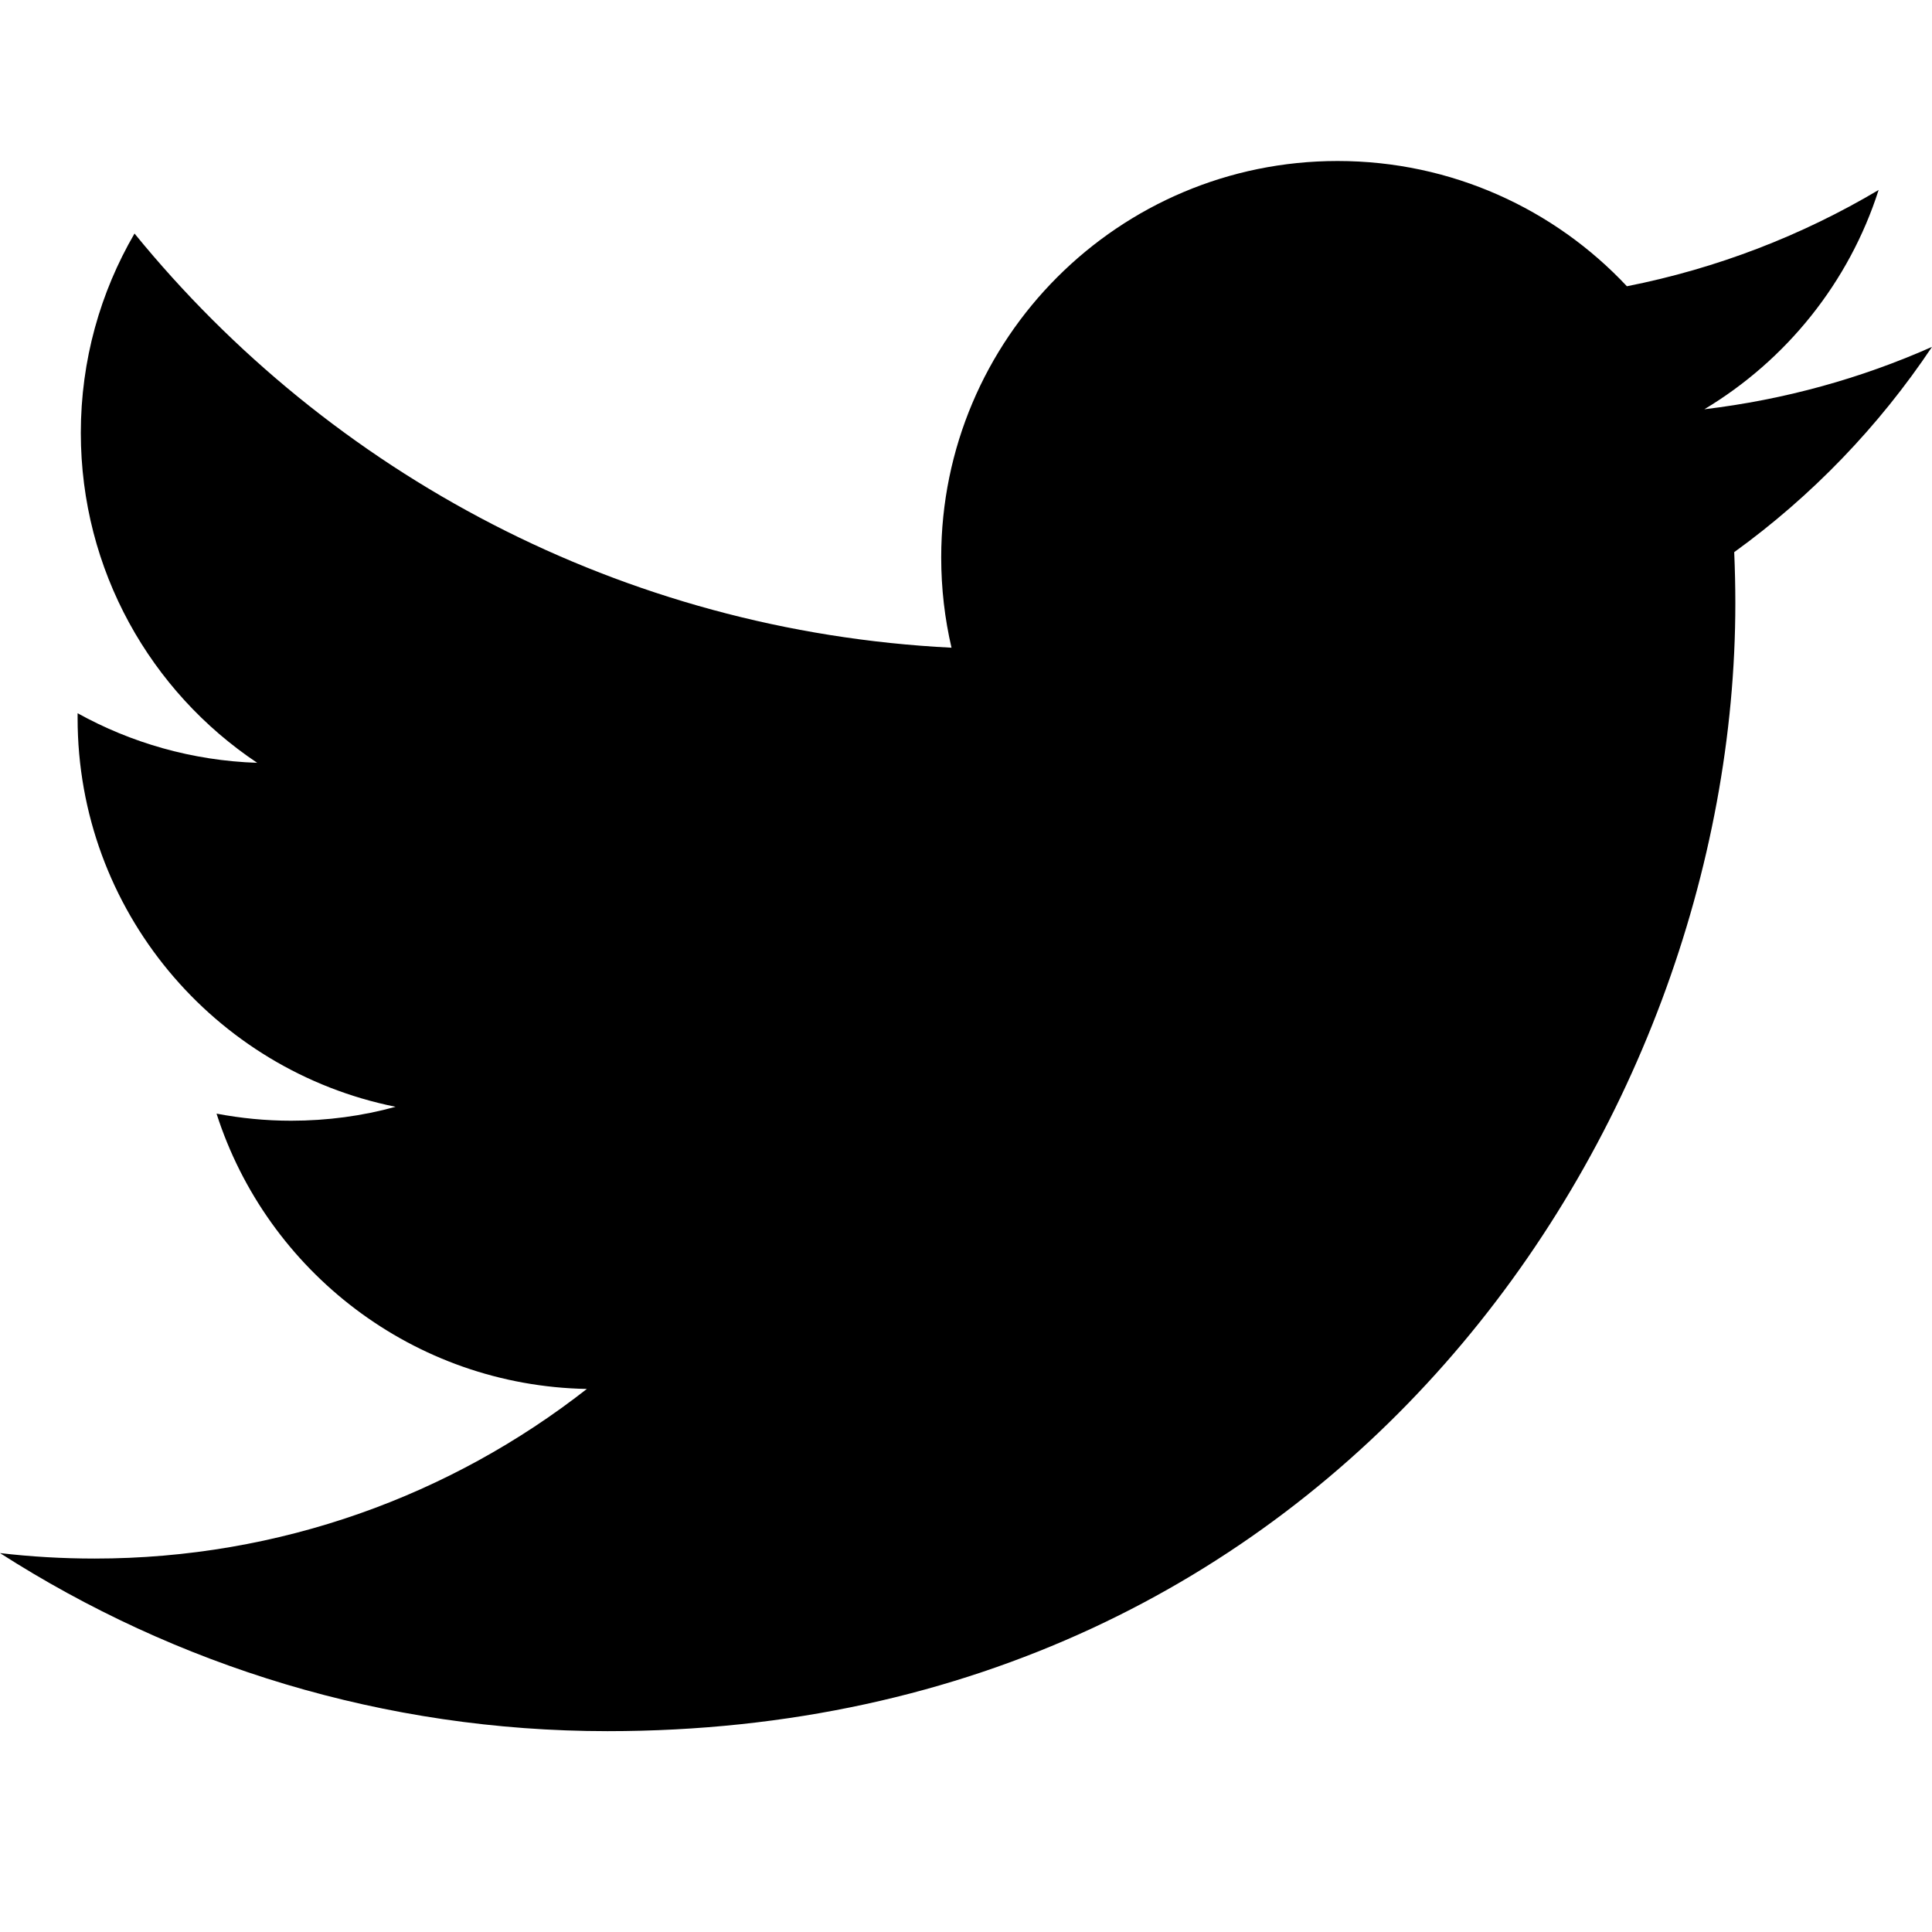
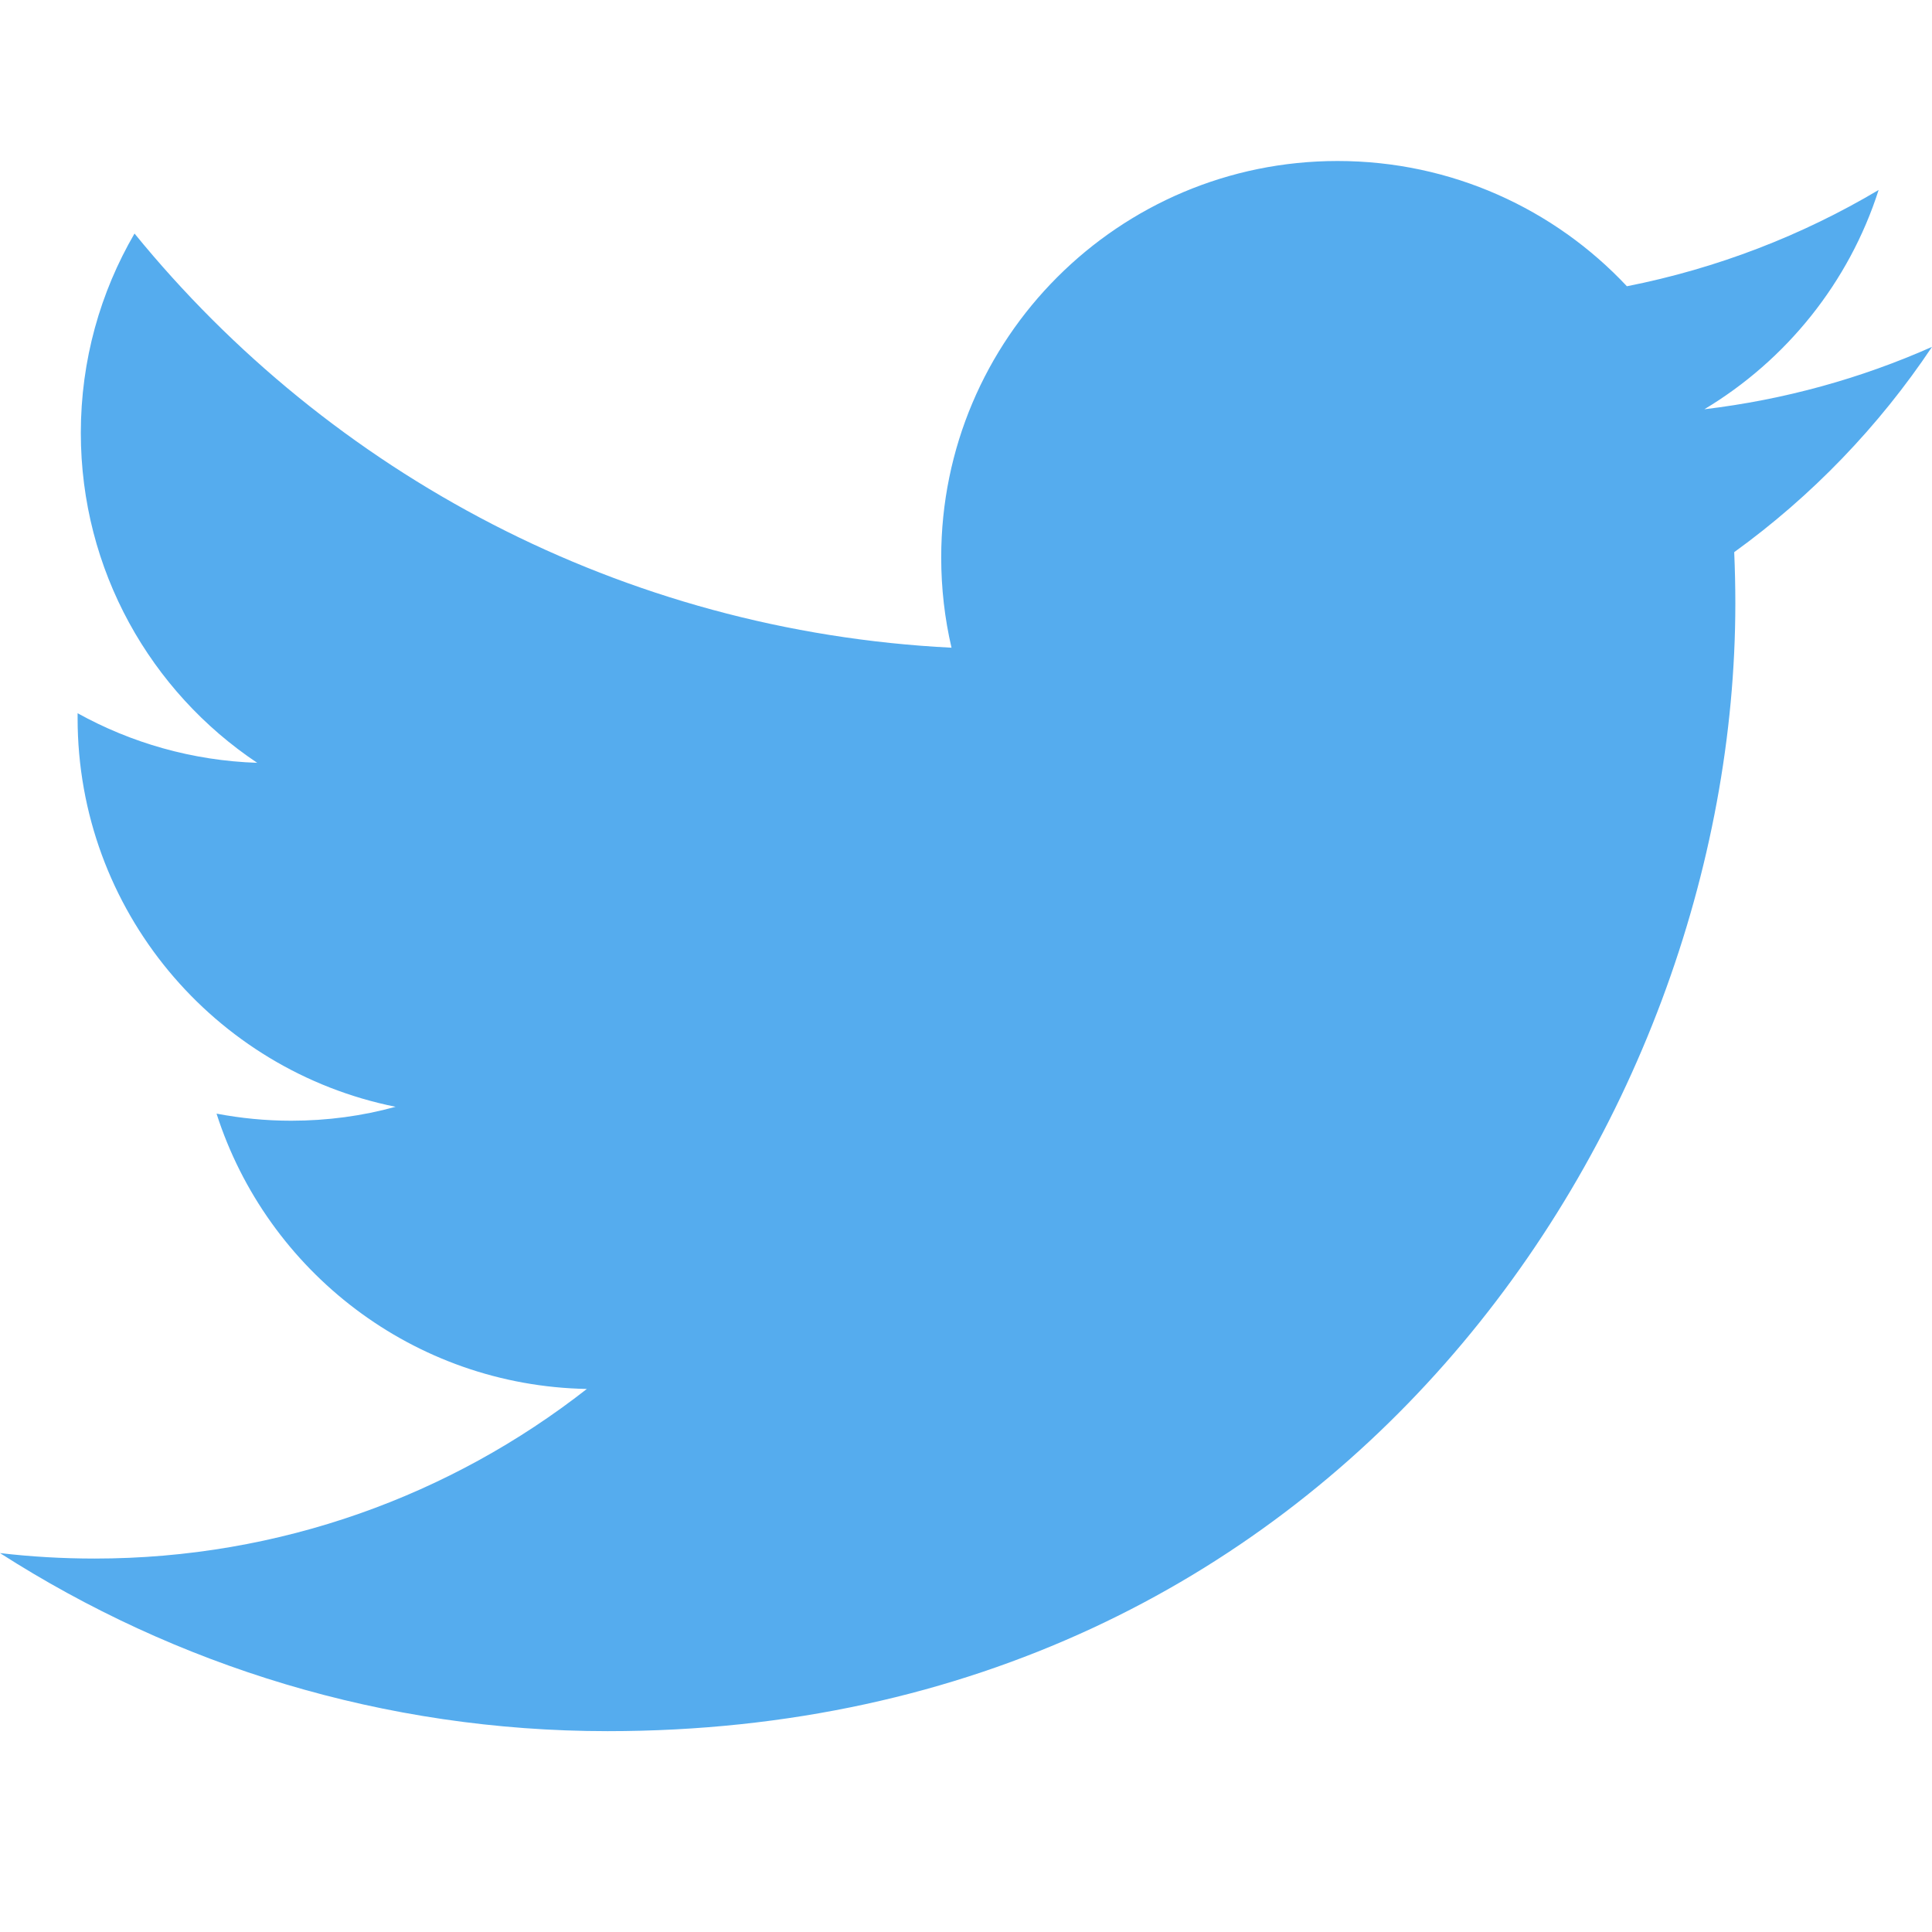
<svg xmlns="http://www.w3.org/2000/svg" width="24" height="24" viewBox="0 0 24 24">
-   <path fill="#000000" fill-rule="evenodd" d="M24,4.309 C23.117,4.701 22.168,4.965 21.172,5.084 C22.188,4.475 22.969,3.51 23.337,2.36 C22.386,2.925 21.332,3.334 20.21,3.556 C19.312,2.598 18.032,2 16.616,2 C13.897,2 11.692,4.205 11.692,6.924 C11.692,7.31 11.736,7.686 11.82,8.046 C7.728,7.841 4.099,5.881 1.671,2.901 C1.247,3.629 1.004,4.474 1.004,5.377 C1.004,7.085 1.873,8.593 3.195,9.476 C2.388,9.449 1.628,9.228 0.964,8.86 L0.964,8.921 C0.964,11.307 2.661,13.297 4.914,13.749 C4.501,13.863 4.065,13.922 3.617,13.922 C3.299,13.922 2.991,13.891 2.69,13.834 C3.317,15.79 5.135,17.214 7.29,17.254 C5.604,18.574 3.481,19.361 1.175,19.361 C0.777,19.361 0.385,19.338 0,19.293 C2.179,20.689 4.767,21.505 7.548,21.505 C16.605,21.505 21.557,14.002 21.557,7.495 C21.557,7.282 21.552,7.07 21.543,6.859 C22.505,6.164 23.34,5.297 24,4.309" />
+   <path fill="#55ACEE" fill-rule="evenodd" d="M24,4.309 C23.117,4.701 22.168,4.965 21.172,5.084 C22.188,4.475 22.969,3.51 23.337,2.36 C22.386,2.925 21.332,3.334 20.21,3.556 C19.312,2.598 18.032,2 16.616,2 C13.897,2 11.692,4.205 11.692,6.924 C11.692,7.31 11.736,7.686 11.82,8.046 C7.728,7.841 4.099,5.881 1.671,2.901 C1.247,3.629 1.004,4.474 1.004,5.377 C1.004,7.085 1.873,8.593 3.195,9.476 C2.388,9.449 1.628,9.228 0.964,8.86 L0.964,8.921 C0.964,11.307 2.661,13.297 4.914,13.749 C4.501,13.863 4.065,13.922 3.617,13.922 C3.299,13.922 2.991,13.891 2.69,13.834 C3.317,15.79 5.135,17.214 7.29,17.254 C5.604,18.574 3.481,19.361 1.175,19.361 C0.777,19.361 0.385,19.338 0,19.293 C2.179,20.689 4.767,21.505 7.548,21.505 C16.605,21.505 21.557,14.002 21.557,7.495 C21.557,7.282 21.552,7.07 21.543,6.859 C22.505,6.164 23.34,5.297 24,4.309" />
</svg>
